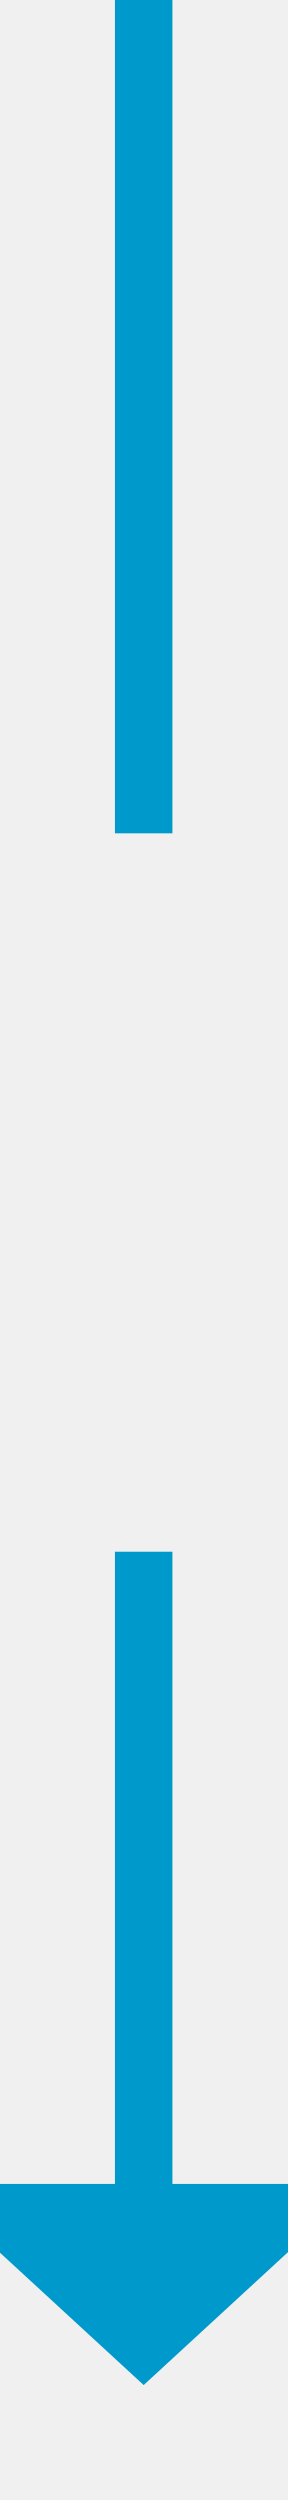
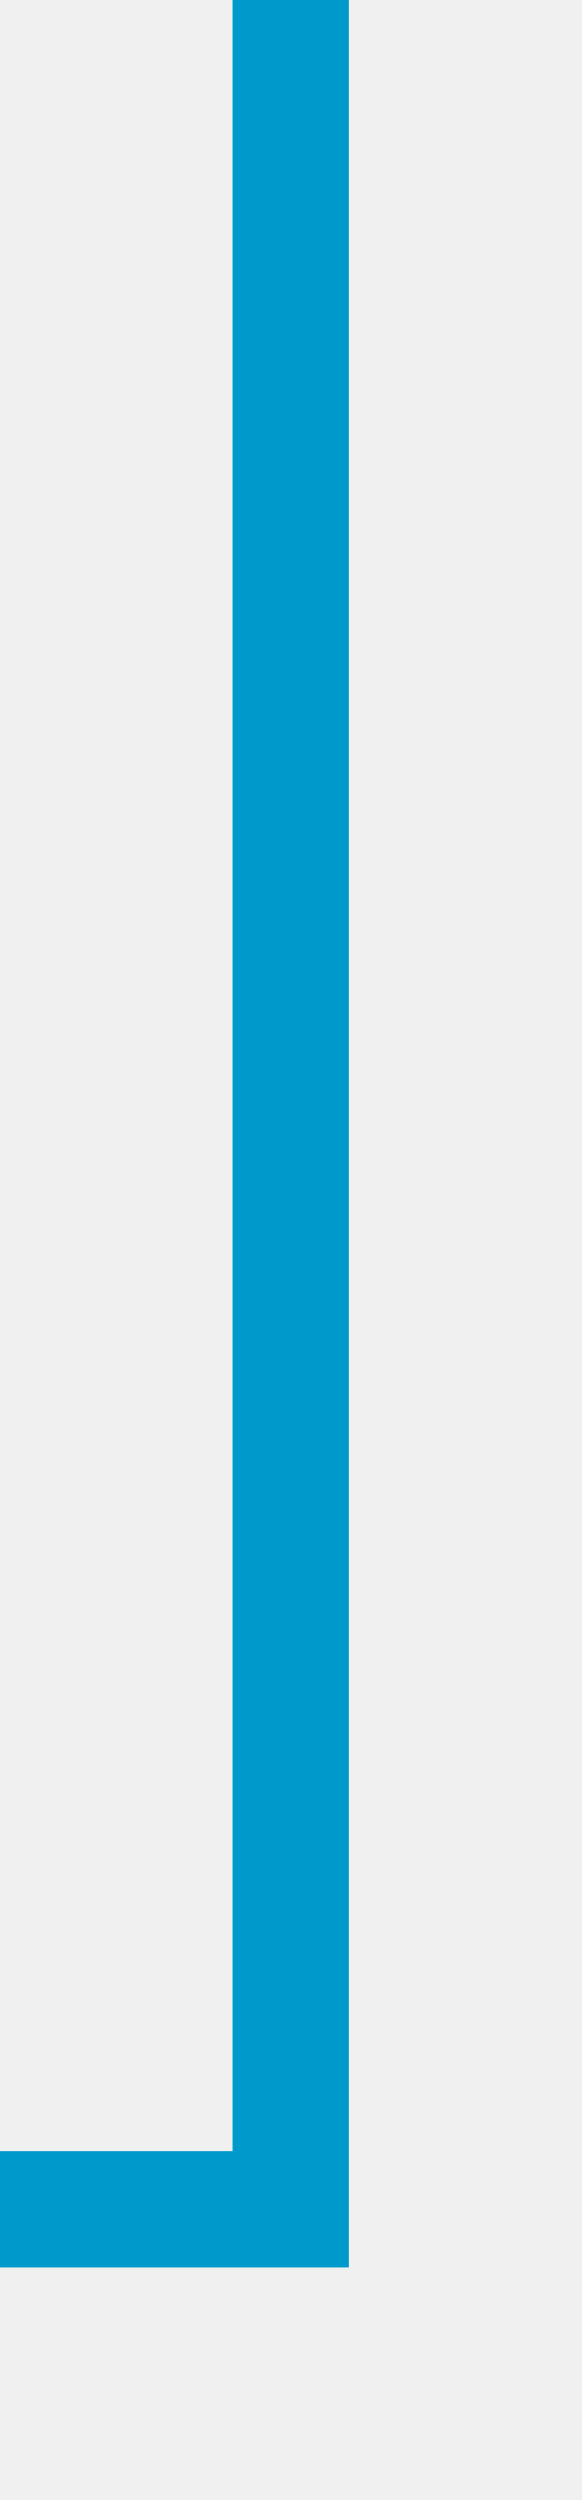
- <svg xmlns="http://www.w3.org/2000/svg" version="1.1" width="10px" height="87px" preserveAspectRatio="xMidYMin meet" viewBox="2046 589  8 87">
-   <defs>
-     <mask fill="white" id="clip440">
-       <path d="M 2033.5 618  L 2066.5 618  L 2066.5 643  L 2033.5 643  Z M 2033.5 589  L 2066.5 589  L 2066.5 681  L 2033.5 681  Z " fill-rule="evenodd" />
-     </mask>
-   </defs>
-   <path d="M 2050 618  L 2050 589  M 2050 643  L 2050 666  " stroke-width="2" stroke="#0099cc" fill="none" />
-   <path d="M 2042.4 665  L 2050 672  L 2057.6 665  L 2042.4 665  Z " fill-rule="nonzero" fill="#0099cc" stroke="none" mask="url(#clip440)" />
+ <svg xmlns="http://www.w3.org/2000/svg" version="1.1" width="10px" height="43px" preserveAspectRatio="xMidYMin meet" viewBox="2247 712  8 43">
+   <path d="M 2251 712  L 2251 750  L 2050 750  L 2050 794  " stroke-width="2" stroke="#0099cc" fill="none" />
+   <path d="M 2042.4 793  L 2050 800  L 2057.6 793  L 2042.4 793  Z " fill-rule="nonzero" fill="#0099cc" stroke="none" />
</svg>
